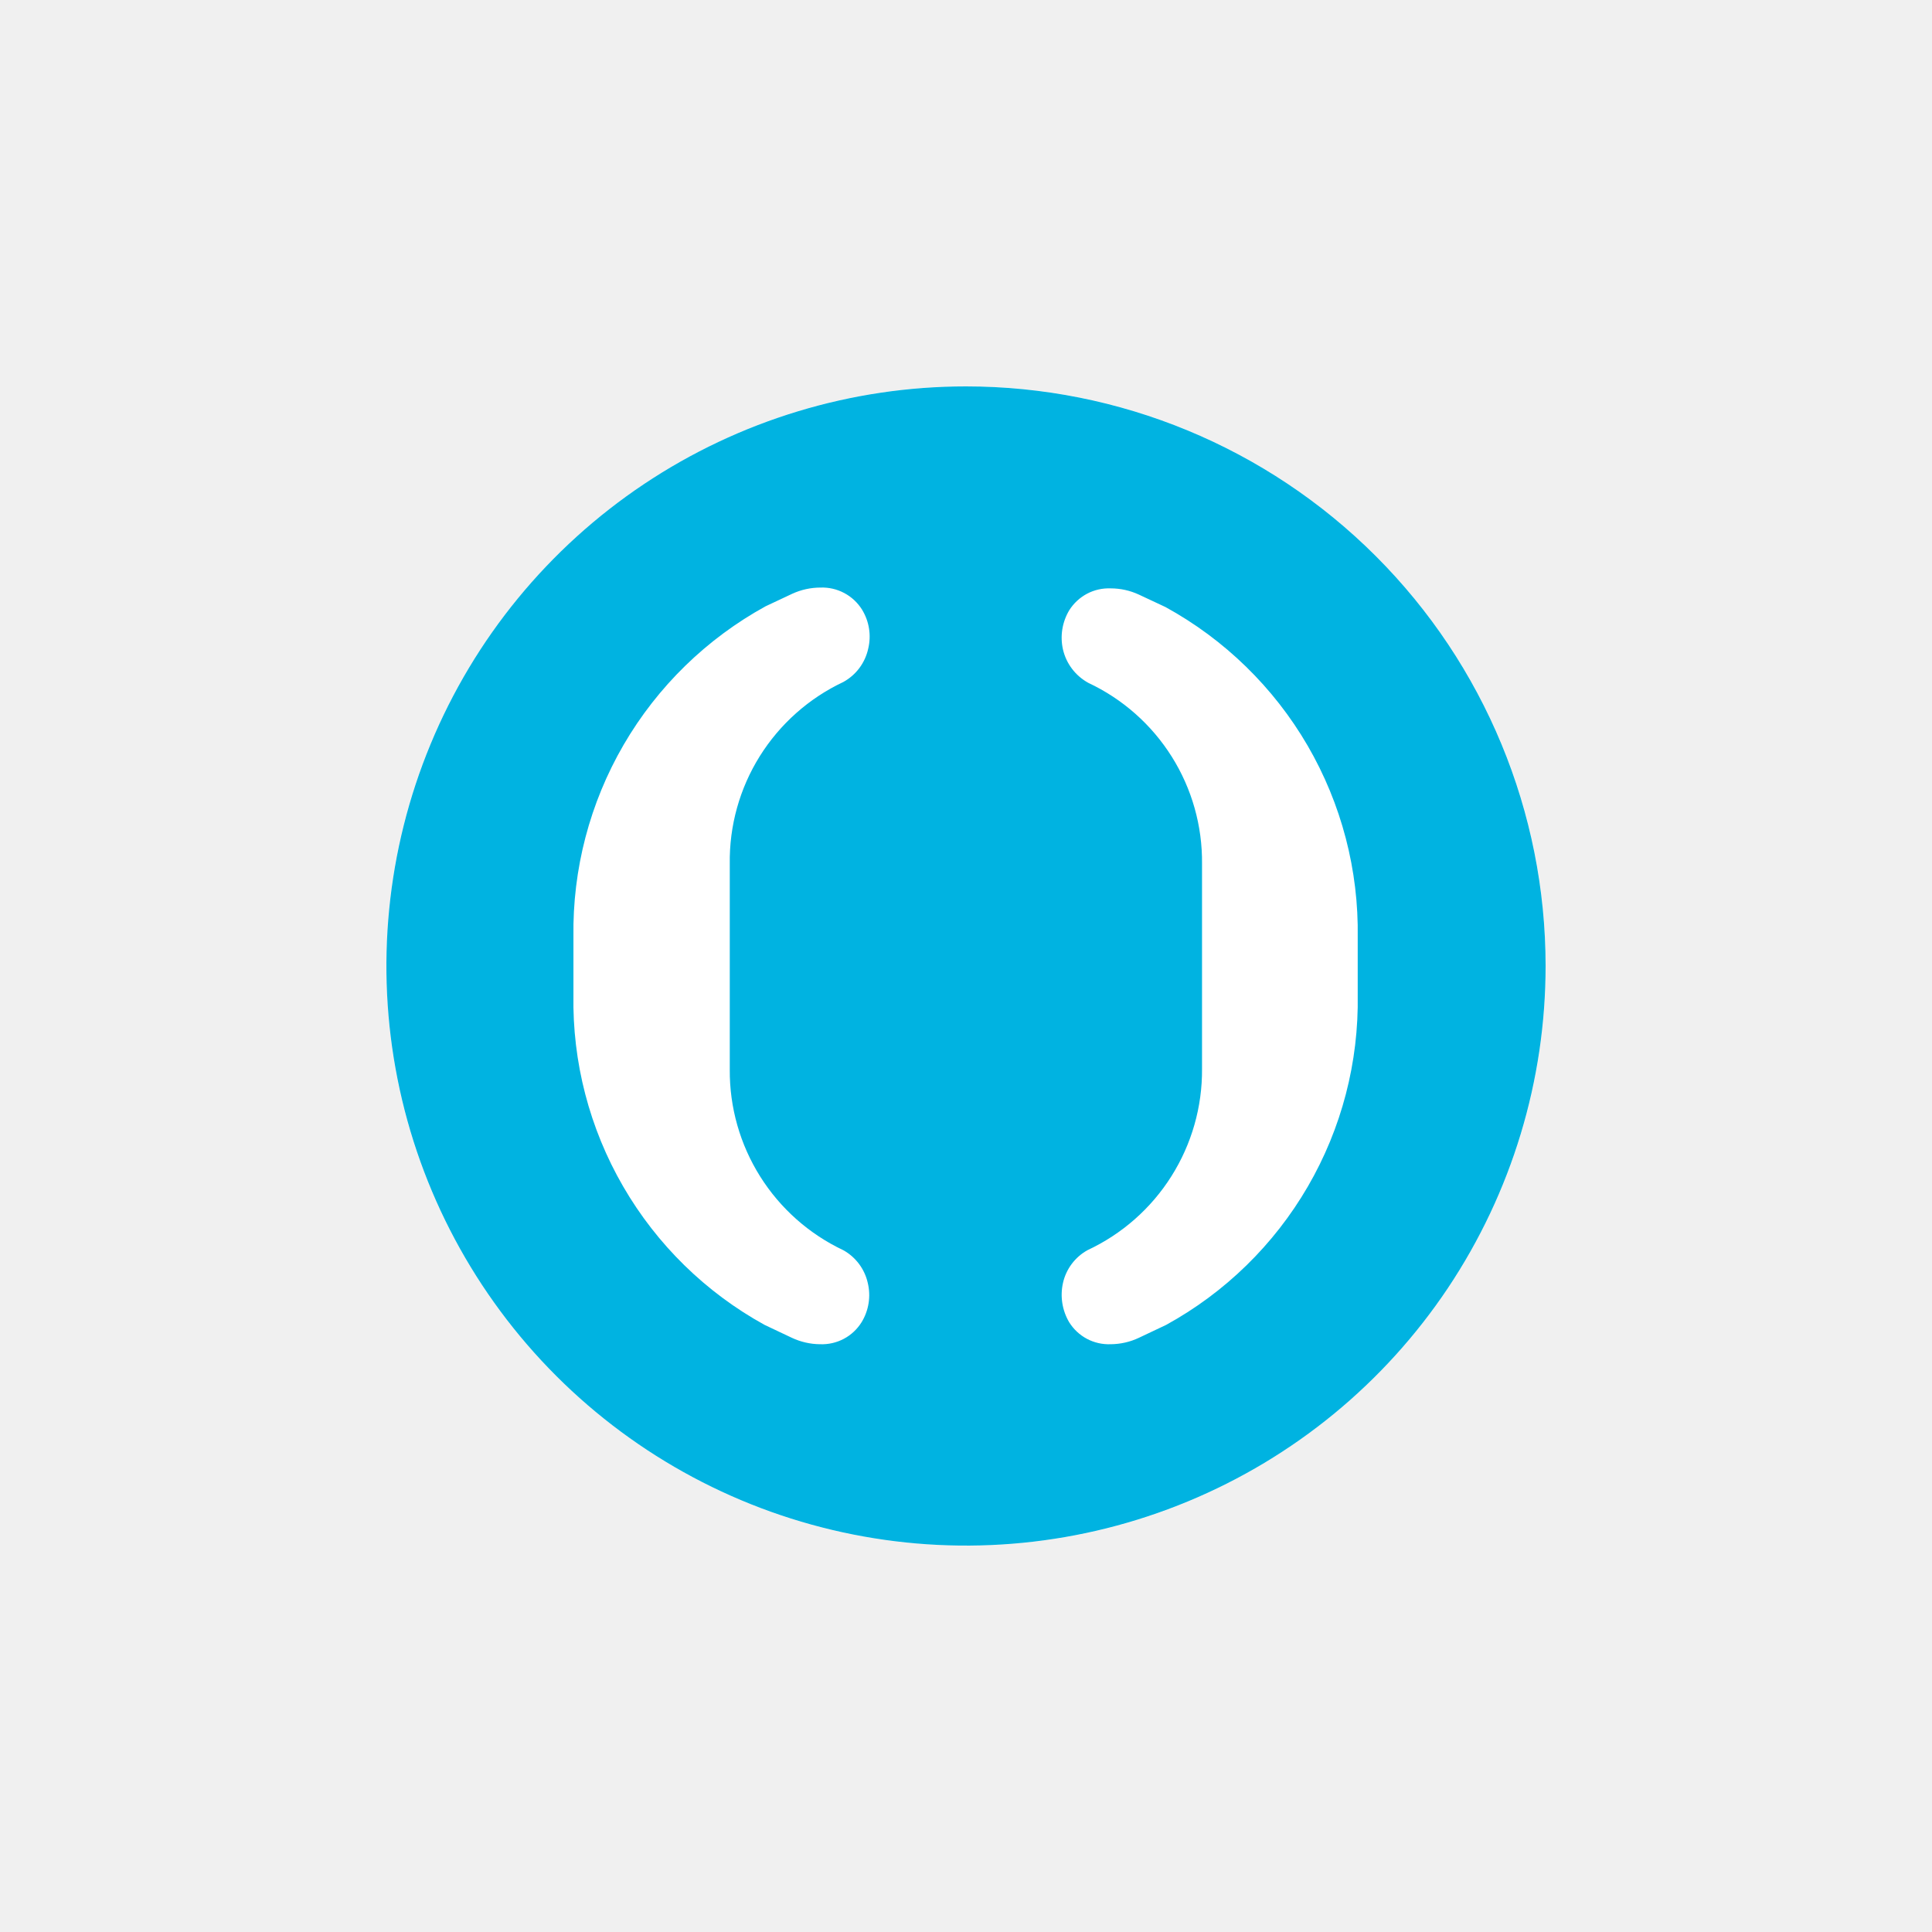
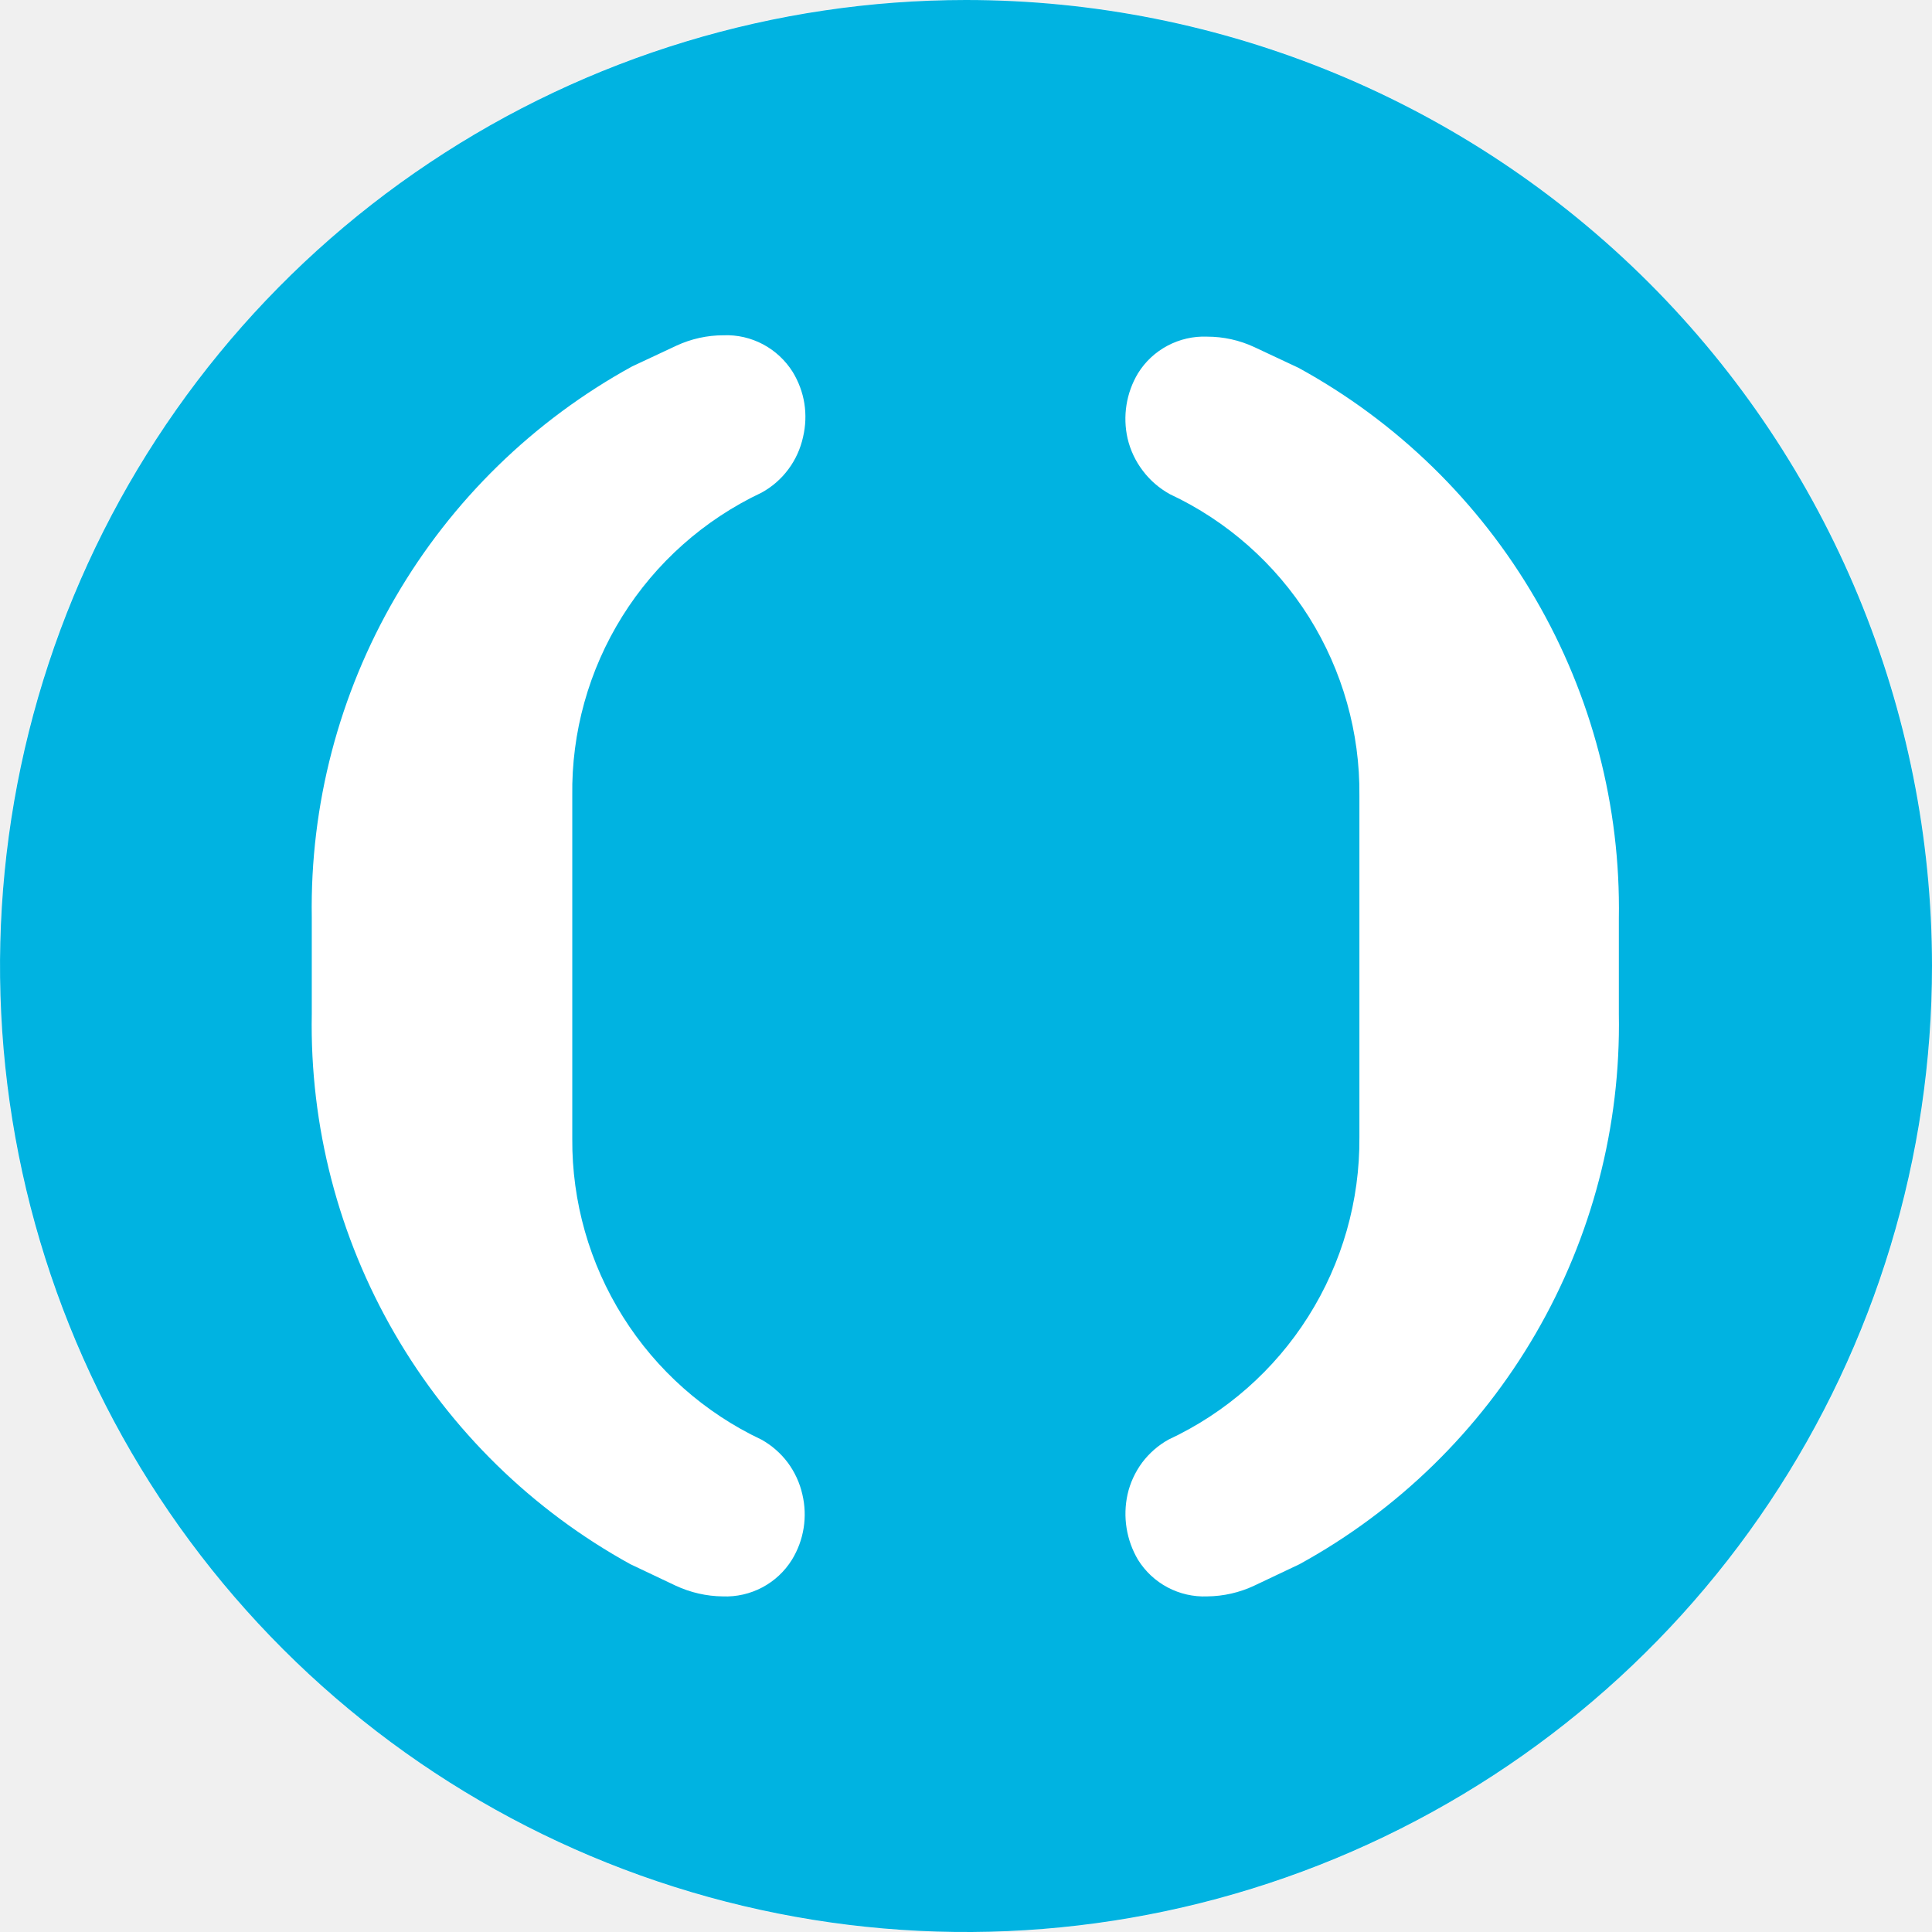
- <svg xmlns="http://www.w3.org/2000/svg" width="48" height="48" viewBox="0 0 48 48" fill="none">
-   <rect x="9.6" y="9.6" width="28.8" height="28.8" rx="14.4" fill="white" />
-   <path d="M24 9.6C21.152 9.6 18.367 10.445 15.999 12.027C13.631 13.61 11.785 15.859 10.696 18.491C9.606 21.122 9.321 24.018 9.877 26.811C10.433 29.605 11.805 32.17 13.819 34.184C15.834 36.198 18.4 37.569 21.194 38.124C23.988 38.679 26.883 38.393 29.514 37.302C32.145 36.212 34.394 34.365 35.976 31.997C37.557 29.628 38.401 26.843 38.4 23.995C38.399 20.177 36.881 16.515 34.181 13.816C31.48 11.116 27.818 9.6 24 9.6V9.6ZM20.952 31.061C21.105 31.146 21.238 31.263 21.343 31.403C21.448 31.544 21.522 31.705 21.56 31.876C21.64 32.208 21.584 32.559 21.406 32.85C21.297 33.025 21.145 33.167 20.964 33.263C20.782 33.359 20.579 33.405 20.374 33.397C20.132 33.395 19.892 33.34 19.673 33.237L18.997 32.917C17.534 32.112 16.319 30.922 15.482 29.477C14.645 28.032 14.218 26.387 14.247 24.717V23.273C14.222 21.599 14.653 19.951 15.494 18.504C16.336 17.057 17.556 15.867 19.023 15.062L19.683 14.752C19.903 14.651 20.142 14.598 20.384 14.598C20.589 14.59 20.793 14.637 20.974 14.733C21.155 14.829 21.307 14.971 21.416 15.144C21.504 15.288 21.564 15.447 21.59 15.614C21.617 15.78 21.61 15.95 21.571 16.114C21.533 16.289 21.458 16.453 21.352 16.596C21.245 16.74 21.108 16.858 20.952 16.944C20.097 17.347 19.377 17.987 18.876 18.788C18.376 19.589 18.117 20.518 18.131 21.462V26.574C18.124 27.513 18.386 28.434 18.886 29.229C19.386 30.024 20.103 30.66 20.952 31.061ZM33.732 24.717C33.76 26.388 33.332 28.034 32.493 29.479C31.654 30.924 30.437 32.113 28.972 32.917L28.296 33.237C28.077 33.341 27.837 33.395 27.595 33.397C27.39 33.405 27.186 33.359 27.005 33.263C26.824 33.167 26.672 33.025 26.563 32.85C26.39 32.557 26.335 32.208 26.409 31.876C26.447 31.705 26.521 31.544 26.626 31.403C26.731 31.263 26.864 31.146 27.017 31.061C27.874 30.661 28.598 30.024 29.102 29.225C29.607 28.426 29.872 27.498 29.864 26.553V21.462C29.874 20.521 29.613 19.596 29.112 18.799C28.61 18.001 27.891 17.365 27.038 16.965C26.881 16.878 26.743 16.76 26.635 16.617C26.526 16.474 26.449 16.309 26.409 16.135C26.334 15.804 26.39 15.457 26.563 15.165C26.672 14.991 26.824 14.849 27.005 14.752C27.186 14.656 27.39 14.61 27.595 14.618C27.837 14.618 28.076 14.671 28.296 14.773L28.956 15.082C30.424 15.887 31.645 17.077 32.487 18.524C33.328 19.971 33.759 21.62 33.732 23.293V24.717Z" fill="#00B3E1" />
+ <svg xmlns="http://www.w3.org/2000/svg" width="24" height="24" viewBox="0 0 24 24" fill="none">
+   <rect width="24" height="24" rx="12" fill="white" />
+   <path d="M12 0C9.626 1.52244e-07 7.306 0.704 5.333 2.023C3.359 3.341 1.821 5.216 0.913 7.409C0.005 9.602 -0.232 12.015 0.231 14.343C0.694 16.671 1.838 18.809 3.516 20.487C5.195 22.165 7.333 23.307 9.662 23.77C11.99 24.233 14.402 23.994 16.595 23.085C18.788 22.176 20.662 20.638 21.98 18.664C23.298 16.69 24.001 14.369 24 11.996C23.999 8.814 22.734 5.763 20.484 3.513C18.233 1.264 15.182 -2.04089e-07 12 0V0ZM9.46 17.884C9.587 17.955 9.698 18.052 9.786 18.169C9.873 18.287 9.935 18.421 9.967 18.563C10.033 18.84 9.987 19.132 9.838 19.375C9.748 19.52 9.621 19.639 9.47 19.719C9.319 19.799 9.149 19.838 8.979 19.831C8.776 19.829 8.577 19.783 8.394 19.698L7.831 19.431C6.612 18.76 5.599 17.769 4.902 16.565C4.204 15.36 3.848 13.989 3.873 12.597V11.394C3.851 9.999 4.211 8.625 4.912 7.42C5.613 6.214 6.63 5.223 7.852 4.552L8.403 4.294C8.586 4.209 8.785 4.165 8.987 4.165C9.158 4.158 9.327 4.197 9.478 4.277C9.629 4.357 9.756 4.476 9.847 4.62C9.92 4.74 9.97 4.873 9.992 5.011C10.014 5.15 10.008 5.292 9.976 5.428C9.944 5.574 9.882 5.711 9.793 5.83C9.704 5.95 9.59 6.049 9.46 6.12C8.748 6.456 8.147 6.989 7.73 7.657C7.313 8.325 7.098 9.098 7.109 9.885V14.145C7.104 14.927 7.322 15.695 7.739 16.358C8.155 17.02 8.752 17.55 9.46 17.884ZM20.11 12.597C20.134 13.99 19.776 15.362 19.077 16.566C18.378 17.77 17.364 18.761 16.143 19.431L15.58 19.698C15.397 19.784 15.198 19.829 14.996 19.831C14.825 19.838 14.655 19.799 14.504 19.719C14.353 19.639 14.226 19.52 14.136 19.375C13.992 19.131 13.946 18.84 14.007 18.563C14.039 18.421 14.101 18.287 14.188 18.169C14.276 18.052 14.387 17.955 14.514 17.884C15.228 17.551 15.832 17.02 16.252 16.354C16.673 15.688 16.893 14.915 16.887 14.127V9.885C16.895 9.101 16.677 8.33 16.26 7.665C15.842 7.001 15.242 6.471 14.531 6.138C14.4 6.065 14.286 5.967 14.196 5.847C14.105 5.728 14.041 5.591 14.007 5.446C13.945 5.17 13.991 4.88 14.136 4.638C14.226 4.492 14.353 4.374 14.504 4.294C14.655 4.214 14.825 4.175 14.996 4.182C15.198 4.182 15.397 4.226 15.58 4.311L16.13 4.569C17.354 5.239 18.371 6.231 19.072 7.436C19.774 8.642 20.133 10.016 20.11 11.411V12.597Z" fill="#00B3E1" />
</svg>
